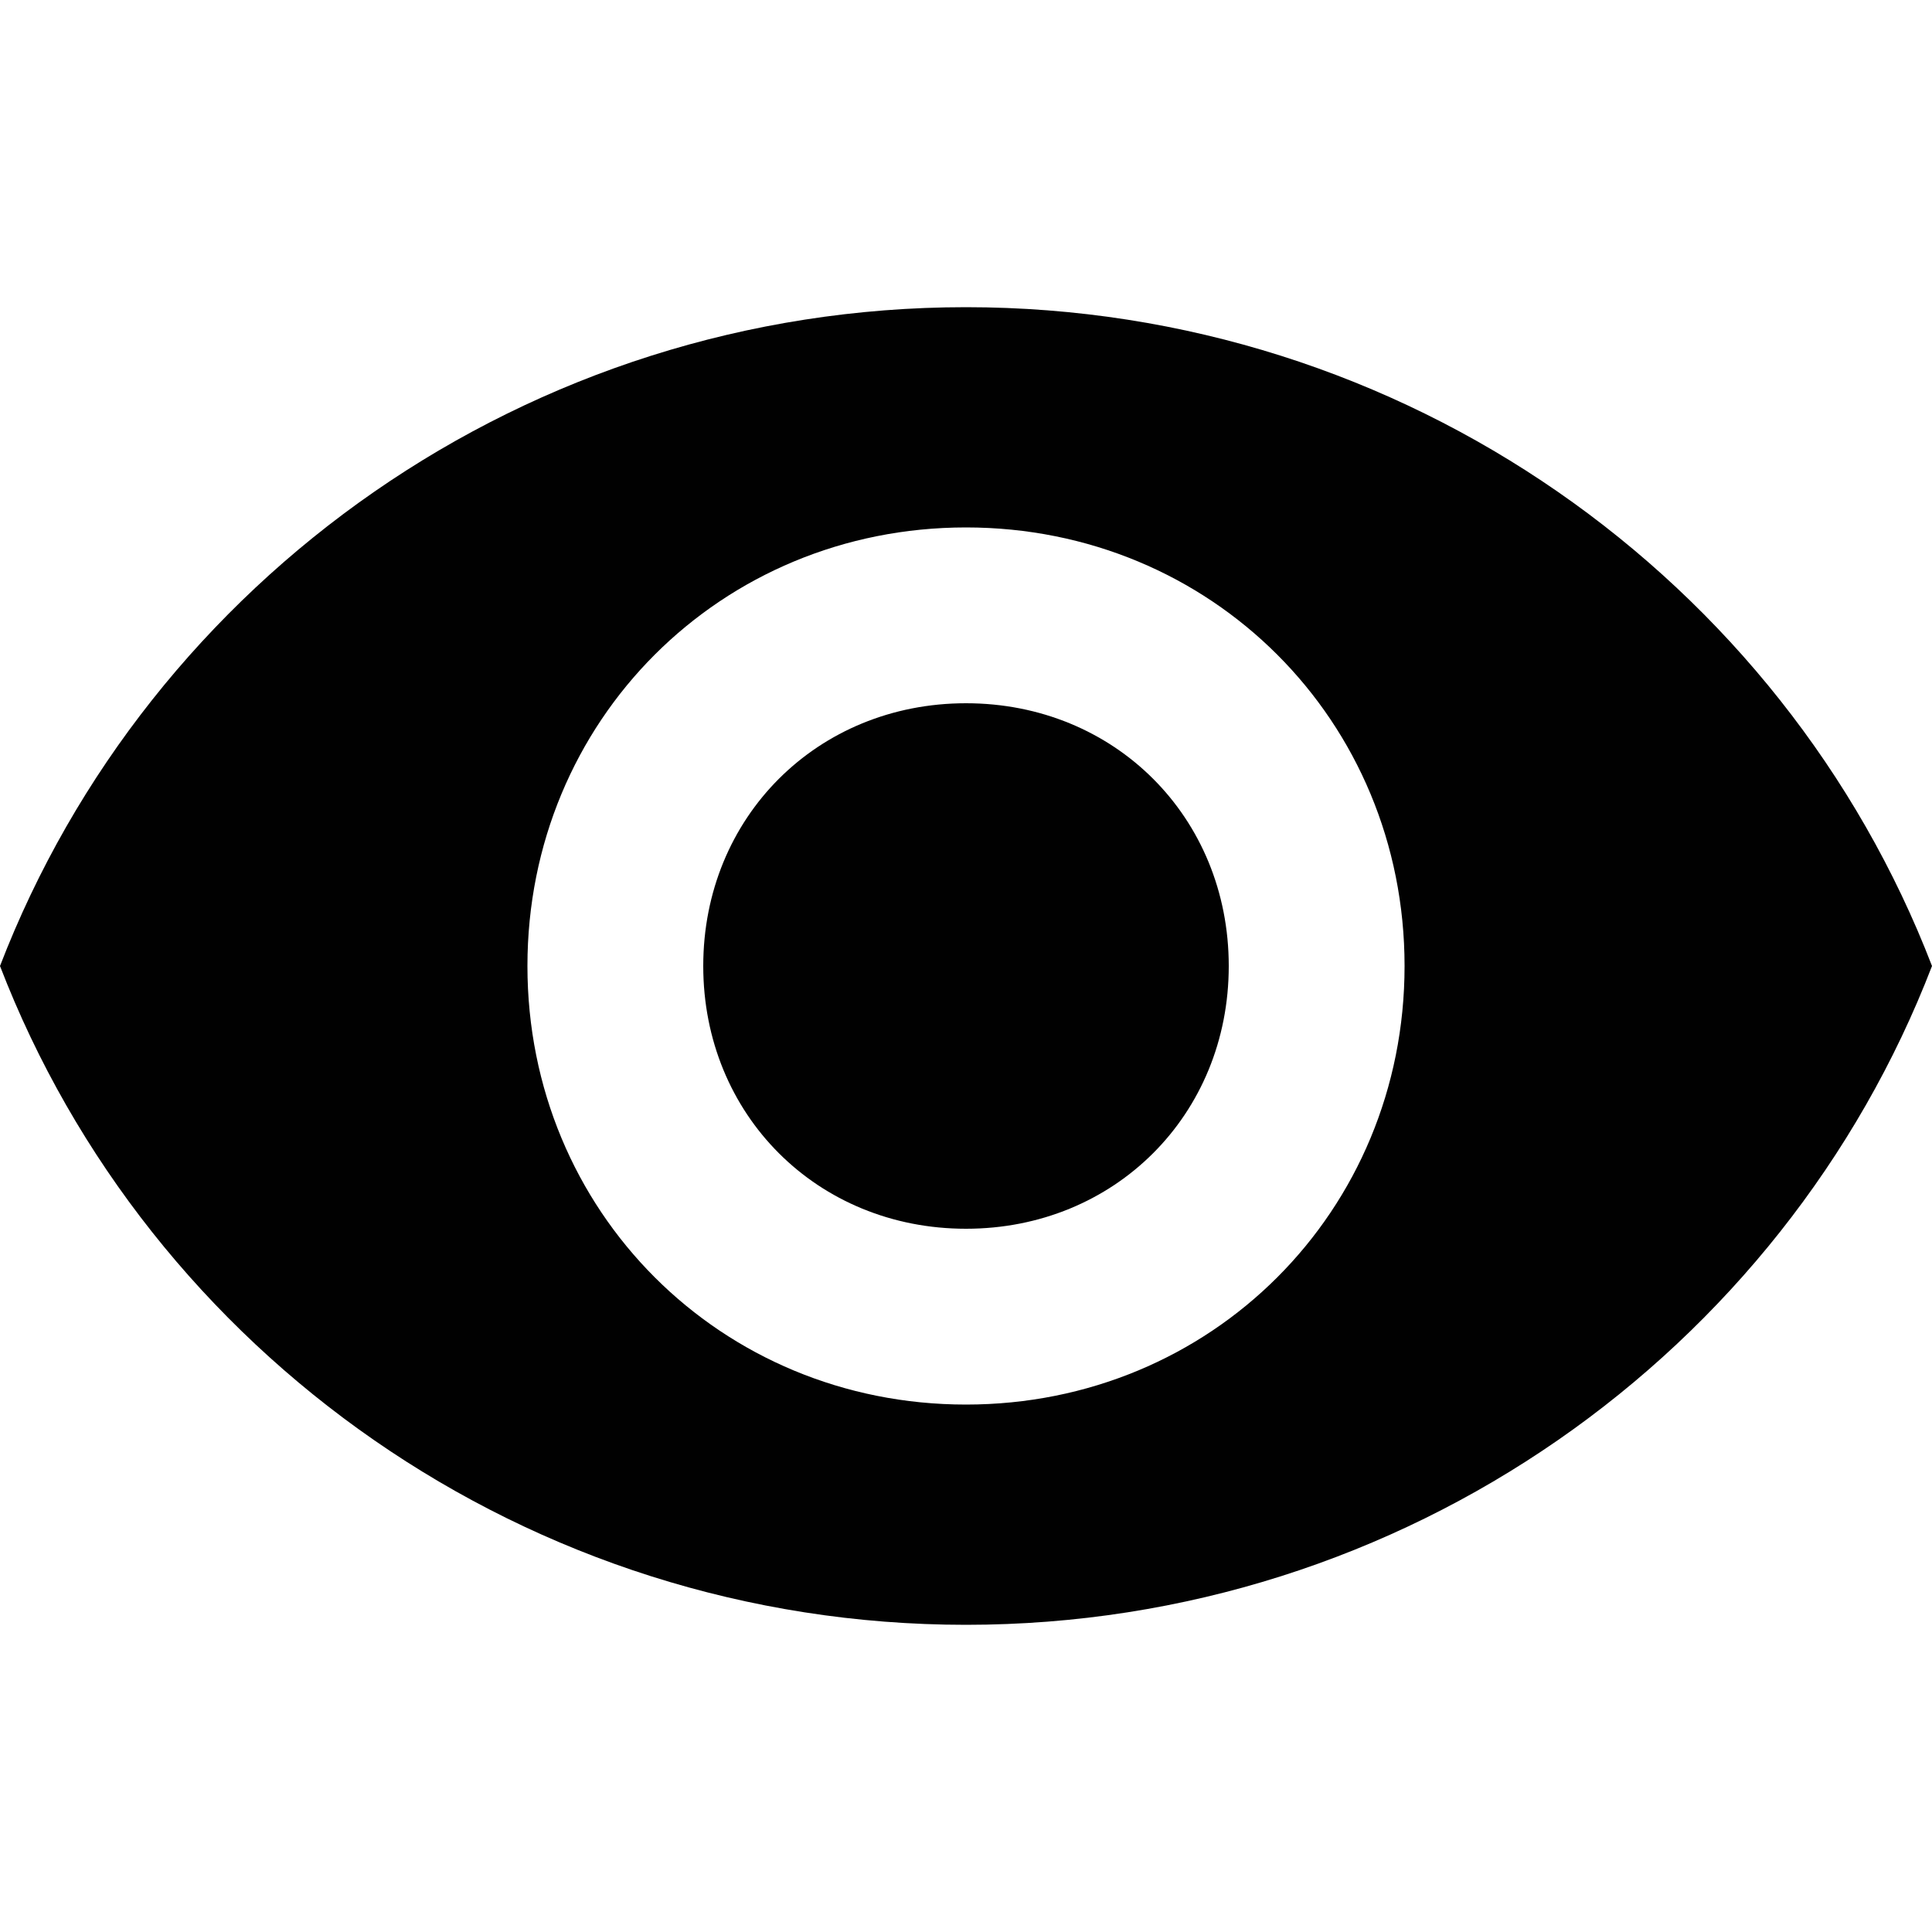
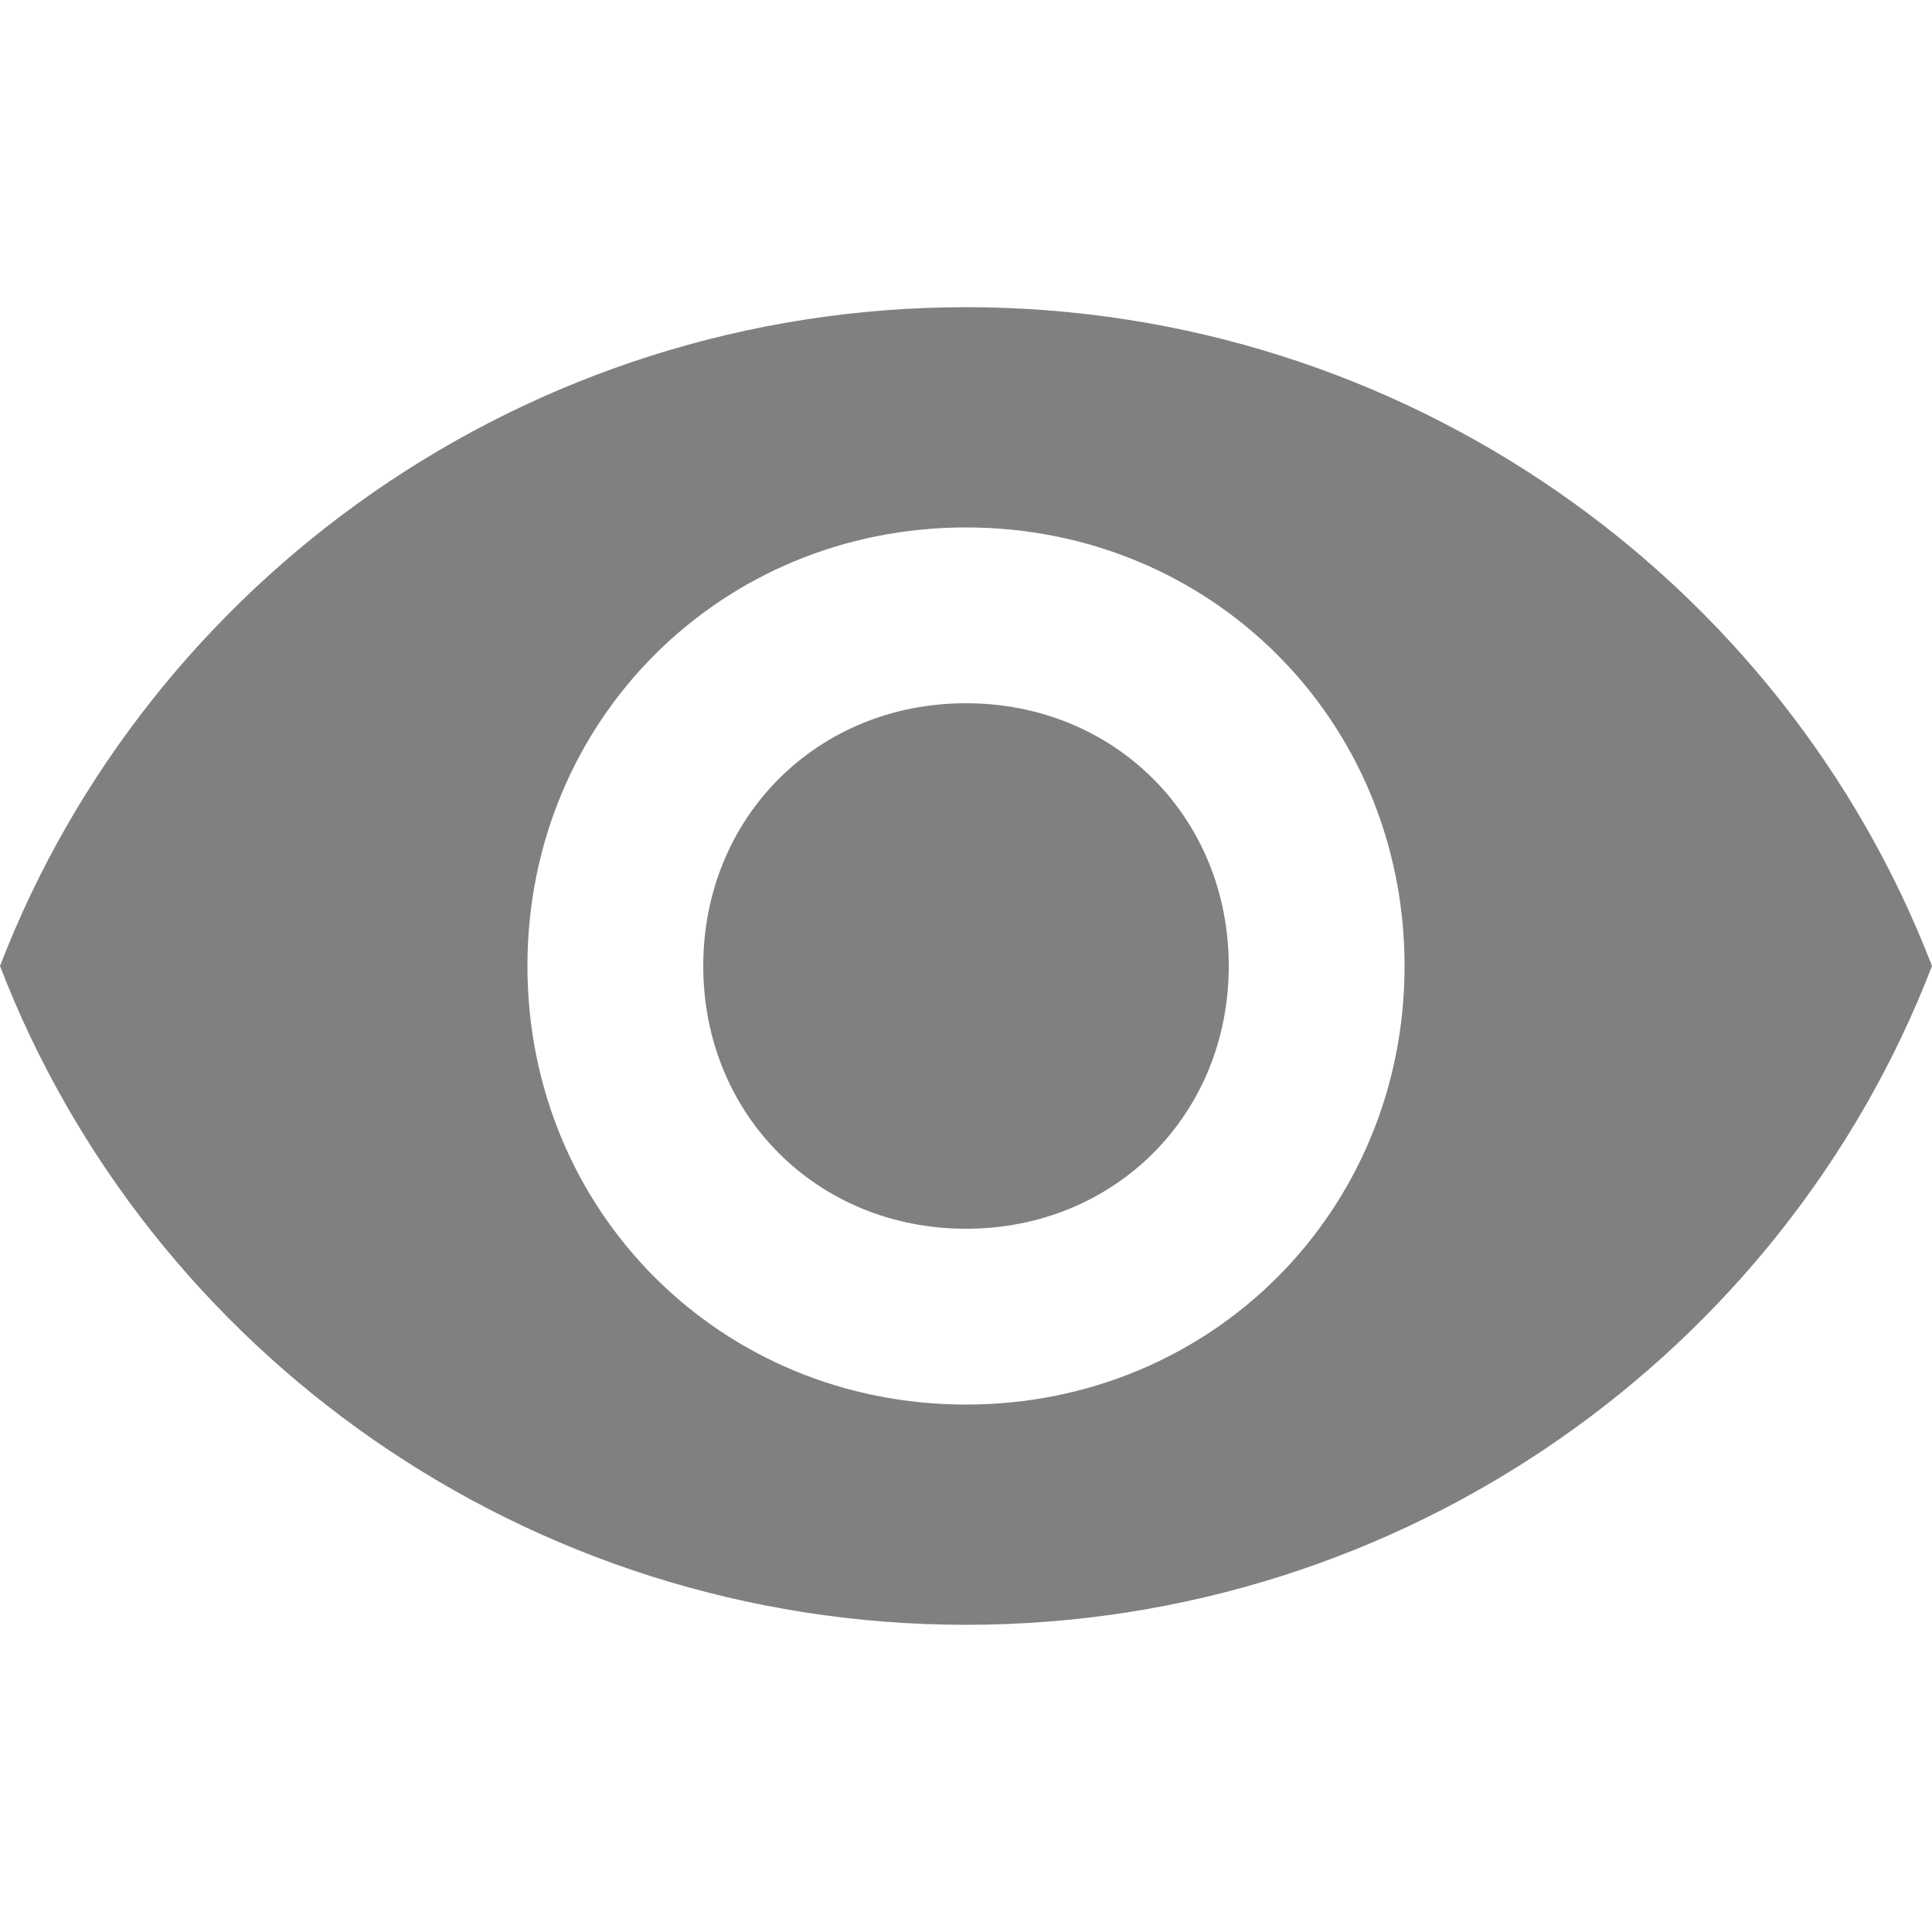
- <svg xmlns="http://www.w3.org/2000/svg" version="1.1" id="Layer_1" x="0px" y="0px" viewBox="0 0 100 100" style="enable-background:new 0 0 100 100;" xml:space="preserve">
-   <style type="text/css">
- 	.eyeShow0{fill:#010101;}
- </style>
+ <svg xmlns="http://www.w3.org/2000/svg" version="1.1" x="0px" y="0px" viewBox="0 0 100 100">
  <g>
-     <g id="visibility">
-       <path class="eyeShow0" d="M50,15.9C27.3,15.9,7.7,30,0,50c7.7,20,27.3,34.1,50,34.1S92.3,70,100,50C92.3,30,72.7,15.9,50,15.9z     M50,72.7c-12.7,0-22.7-10-22.7-22.7s10-22.7,22.7-22.7s22.7,10,22.7,22.7S62.7,72.7,50,72.7z M50,36.4c-7.7,0-13.6,5.9-13.6,13.6    S42.3,63.6,50,63.6S63.6,57.7,63.6,50S57.7,36.4,50,36.4z" />
-     </g>
+     <path fill="#808080" d="M50,15.9C27.3,15.9,7.7,30,0,50c7.7,20,27.3,34.1,50,34.1S92.3,70,100,50C92.3,30,72.7,15.9,50,15.9z M50,72.7c-12.7,0-22.7-10-22.7-22.7s10-22.7,22.7-22.7s22.7,10,22.7,22.7S62.7,72.7,50,72.7z M50,36.4c-7.7,0-13.6,5.9-13.6,13.6 S42.3,63.6,50,63.6S63.6,57.7,63.6,50S57.7,36.4,50,36.4z" />
  </g>
</svg>
